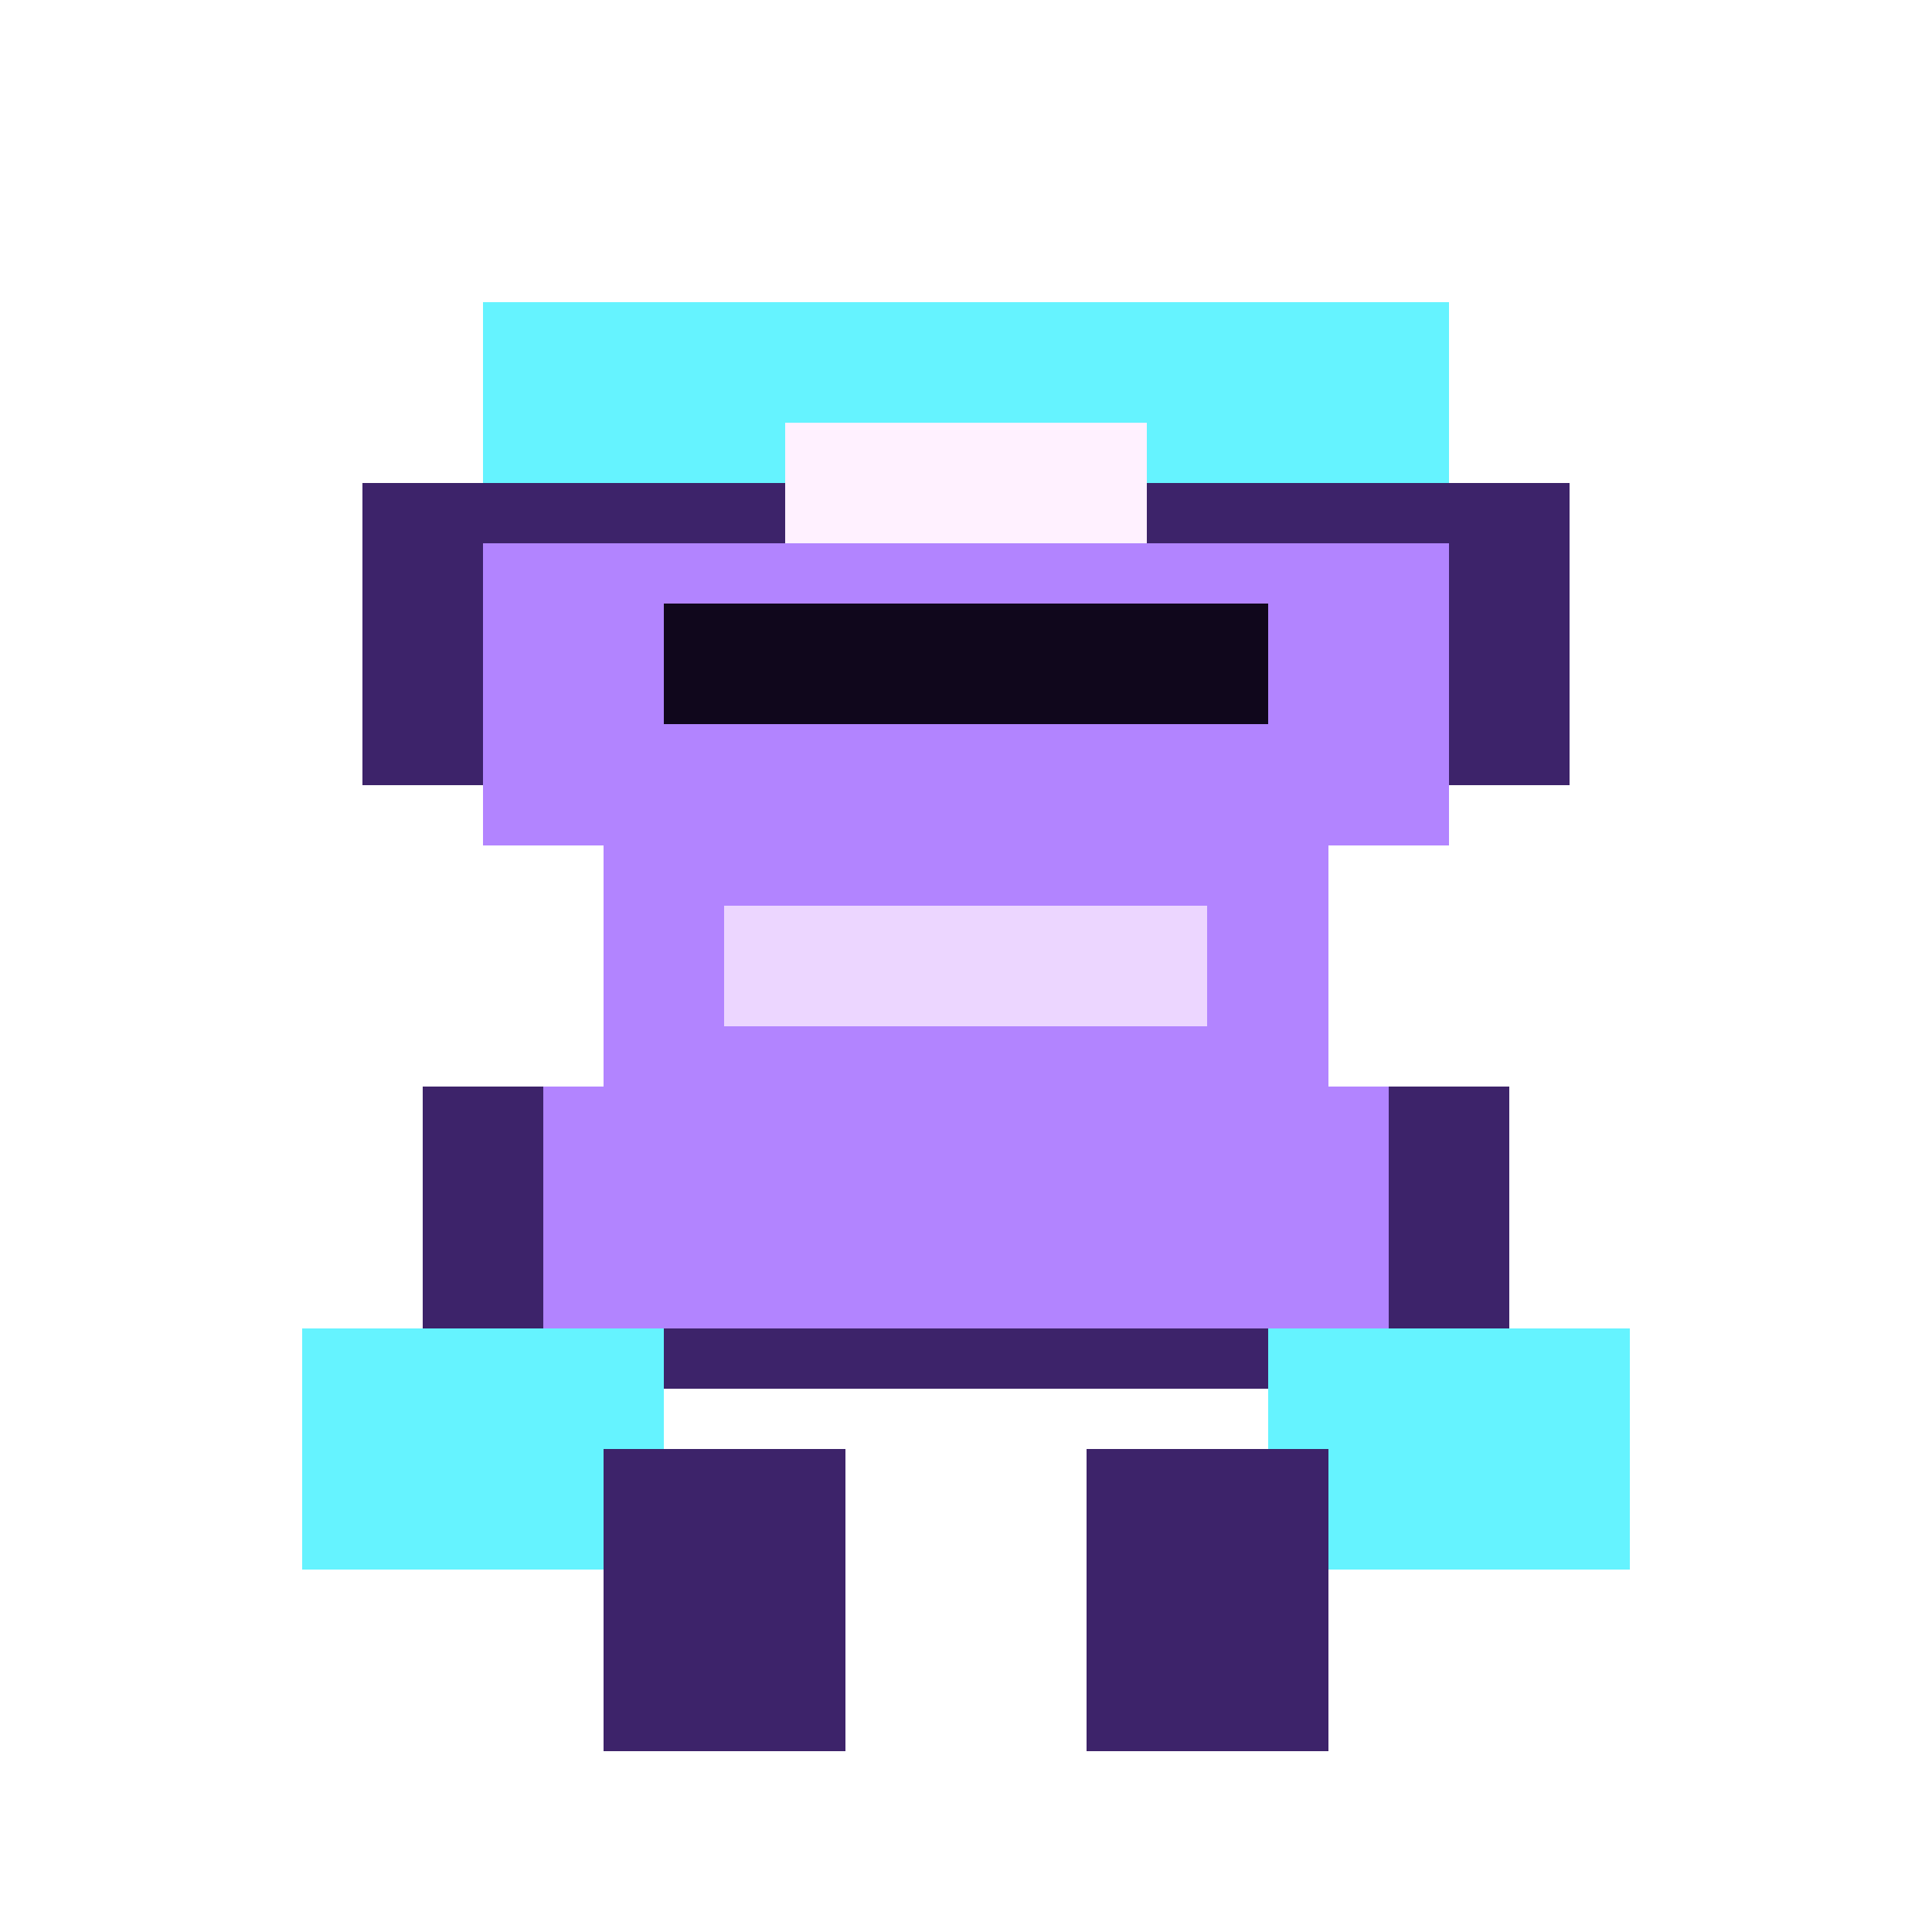
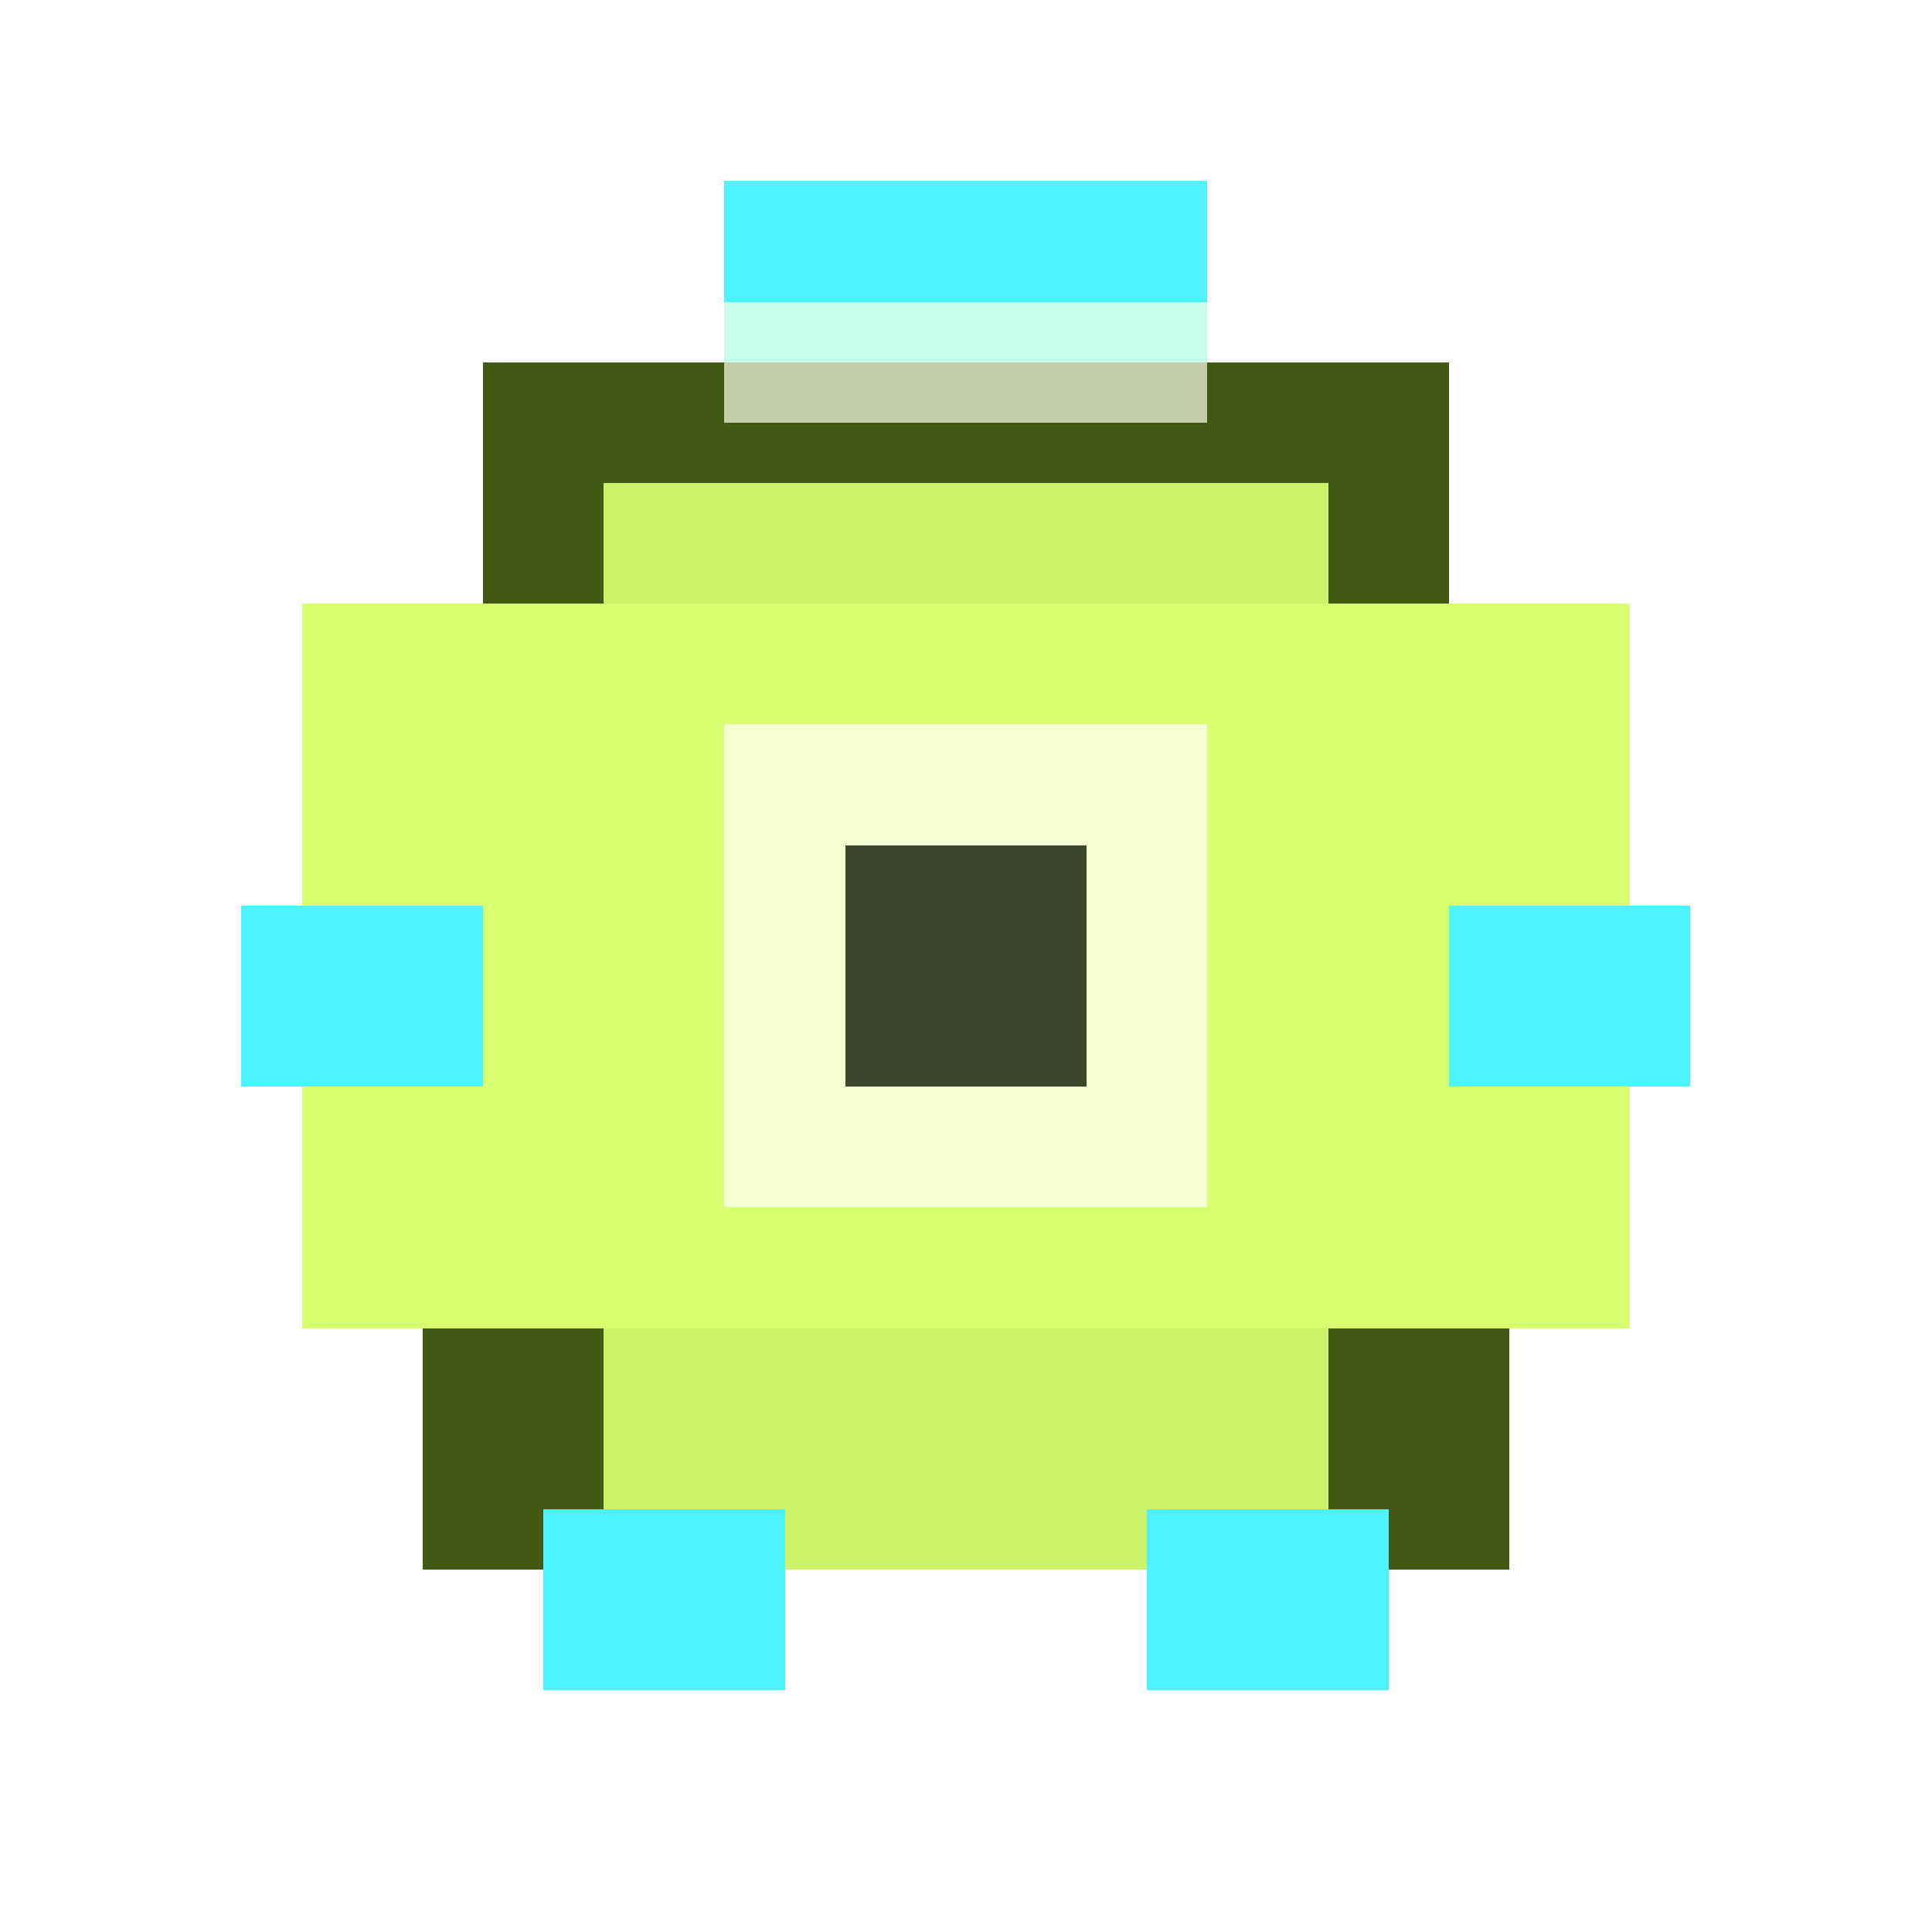
<svg xmlns="http://www.w3.org/2000/svg" width="32" height="32" viewBox="0 0 32 32" shape-rendering="crispEdges">
-   <rect x="8" y="5" width="16" height="3" fill="#65f3ff" />
-   <rect x="6" y="8" width="20" height="5" fill="#3d236a" />
-   <rect x="8" y="9" width="16" height="5" fill="#b284ff" />
-   <rect x="10" y="13" width="12" height="5" fill="#b284ff" />
-   <rect x="7" y="18" width="18" height="5" fill="#3d236a" />
-   <rect x="9" y="18" width="14" height="4" fill="#b284ff" />
-   <rect x="5" y="22" width="6" height="4" fill="#65f3ff" />
-   <rect x="21" y="22" width="6" height="4" fill="#65f3ff" />
-   <rect x="10" y="24" width="4" height="5" fill="#3d236a" />
-   <rect x="18" y="24" width="4" height="5" fill="#3d236a" />
-   <rect x="11" y="10" width="10" height="2" fill="#10071c" />
-   <rect x="13" y="7" width="6" height="2" fill="#fff1ff" />
-   <rect x="12" y="15" width="8" height="2" fill="#fff1ff" opacity="0.75" />
+   <rect x="12" y="3" width="8" height="3" fill="#4df4ff" />
+   <rect x="8" y="6" width="16" height="4" fill="#425914" />
+   <rect x="5" y="10" width="22" height="12" fill="#d7ff70" />
+   <rect x="7" y="22" width="18" height="4" fill="#425914" />
+   <rect x="10" y="8" width="12" height="18" fill="#d7ff70" opacity="0.92" />
+   <rect x="12" y="12" width="8" height="8" fill="#fbffe6" opacity="0.82" />
+   <rect x="14" y="14" width="4" height="4" fill="#101904" opacity="0.8" />
+   <rect x="4" y="15" width="4" height="3" fill="#4df4ff" />
+   <rect x="24" y="15" width="4" height="3" fill="#4df4ff" />
+   <rect x="9" y="25" width="4" height="3" fill="#4df4ff" />
+   <rect x="19" y="25" width="4" height="3" fill="#4df4ff" />
+   <rect x="12" y="5" width="8" height="2" fill="#fbffe6" opacity="0.7" />
</svg>
